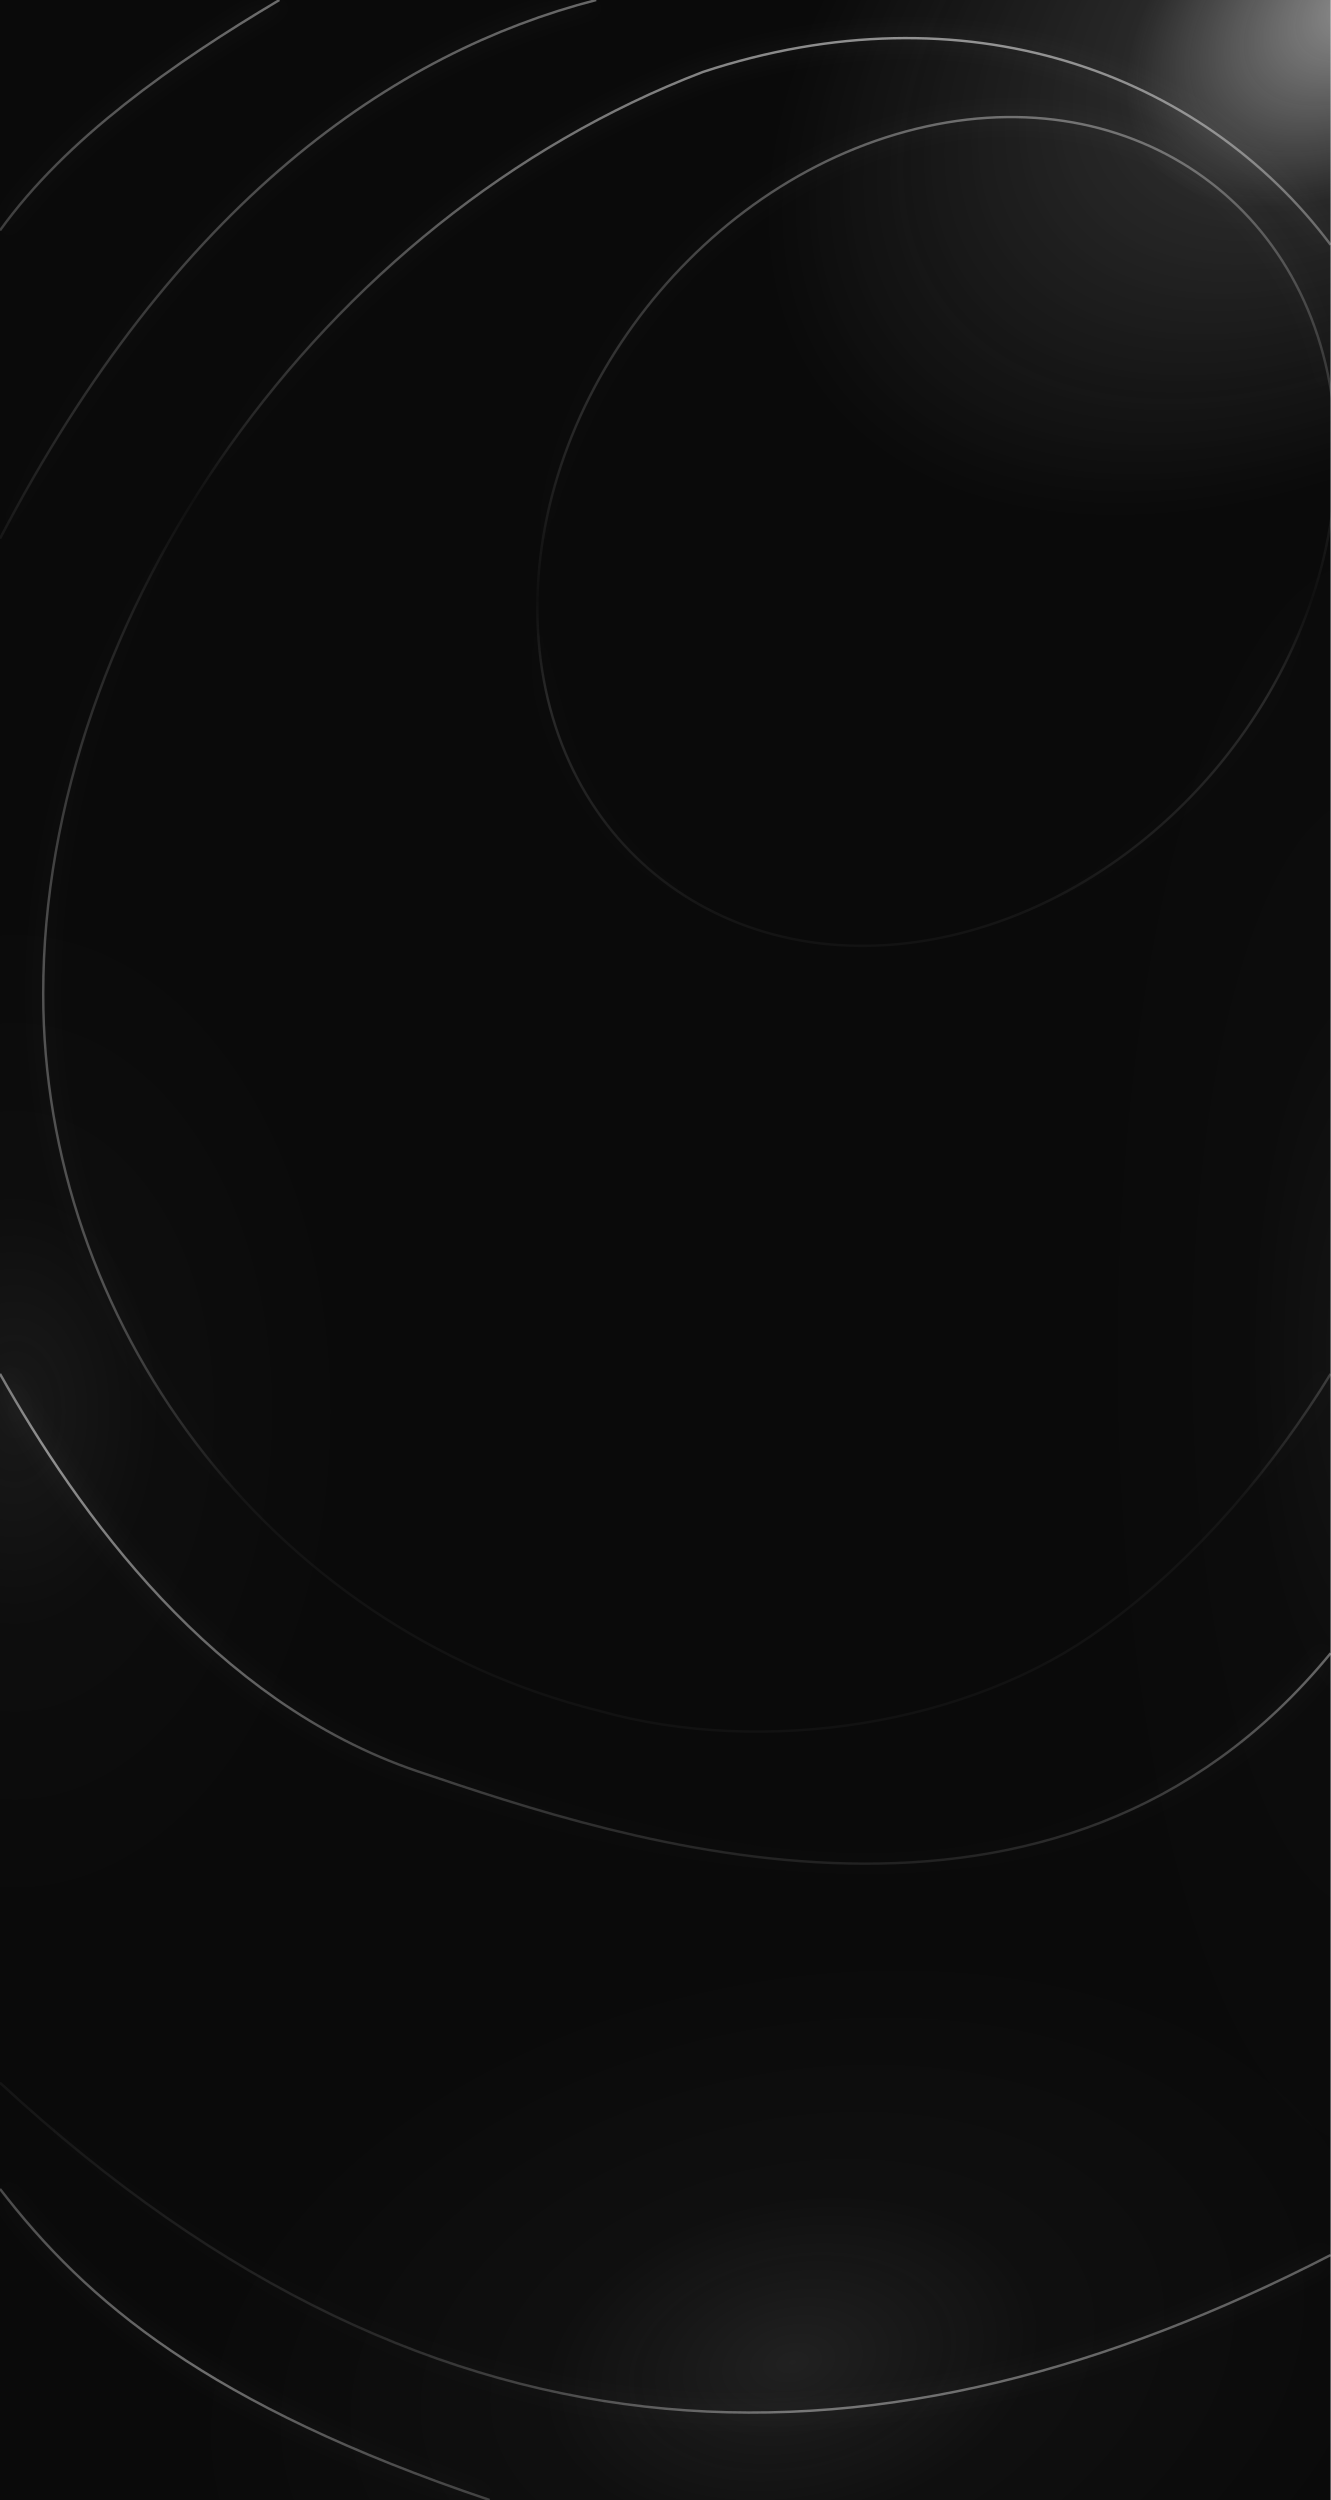
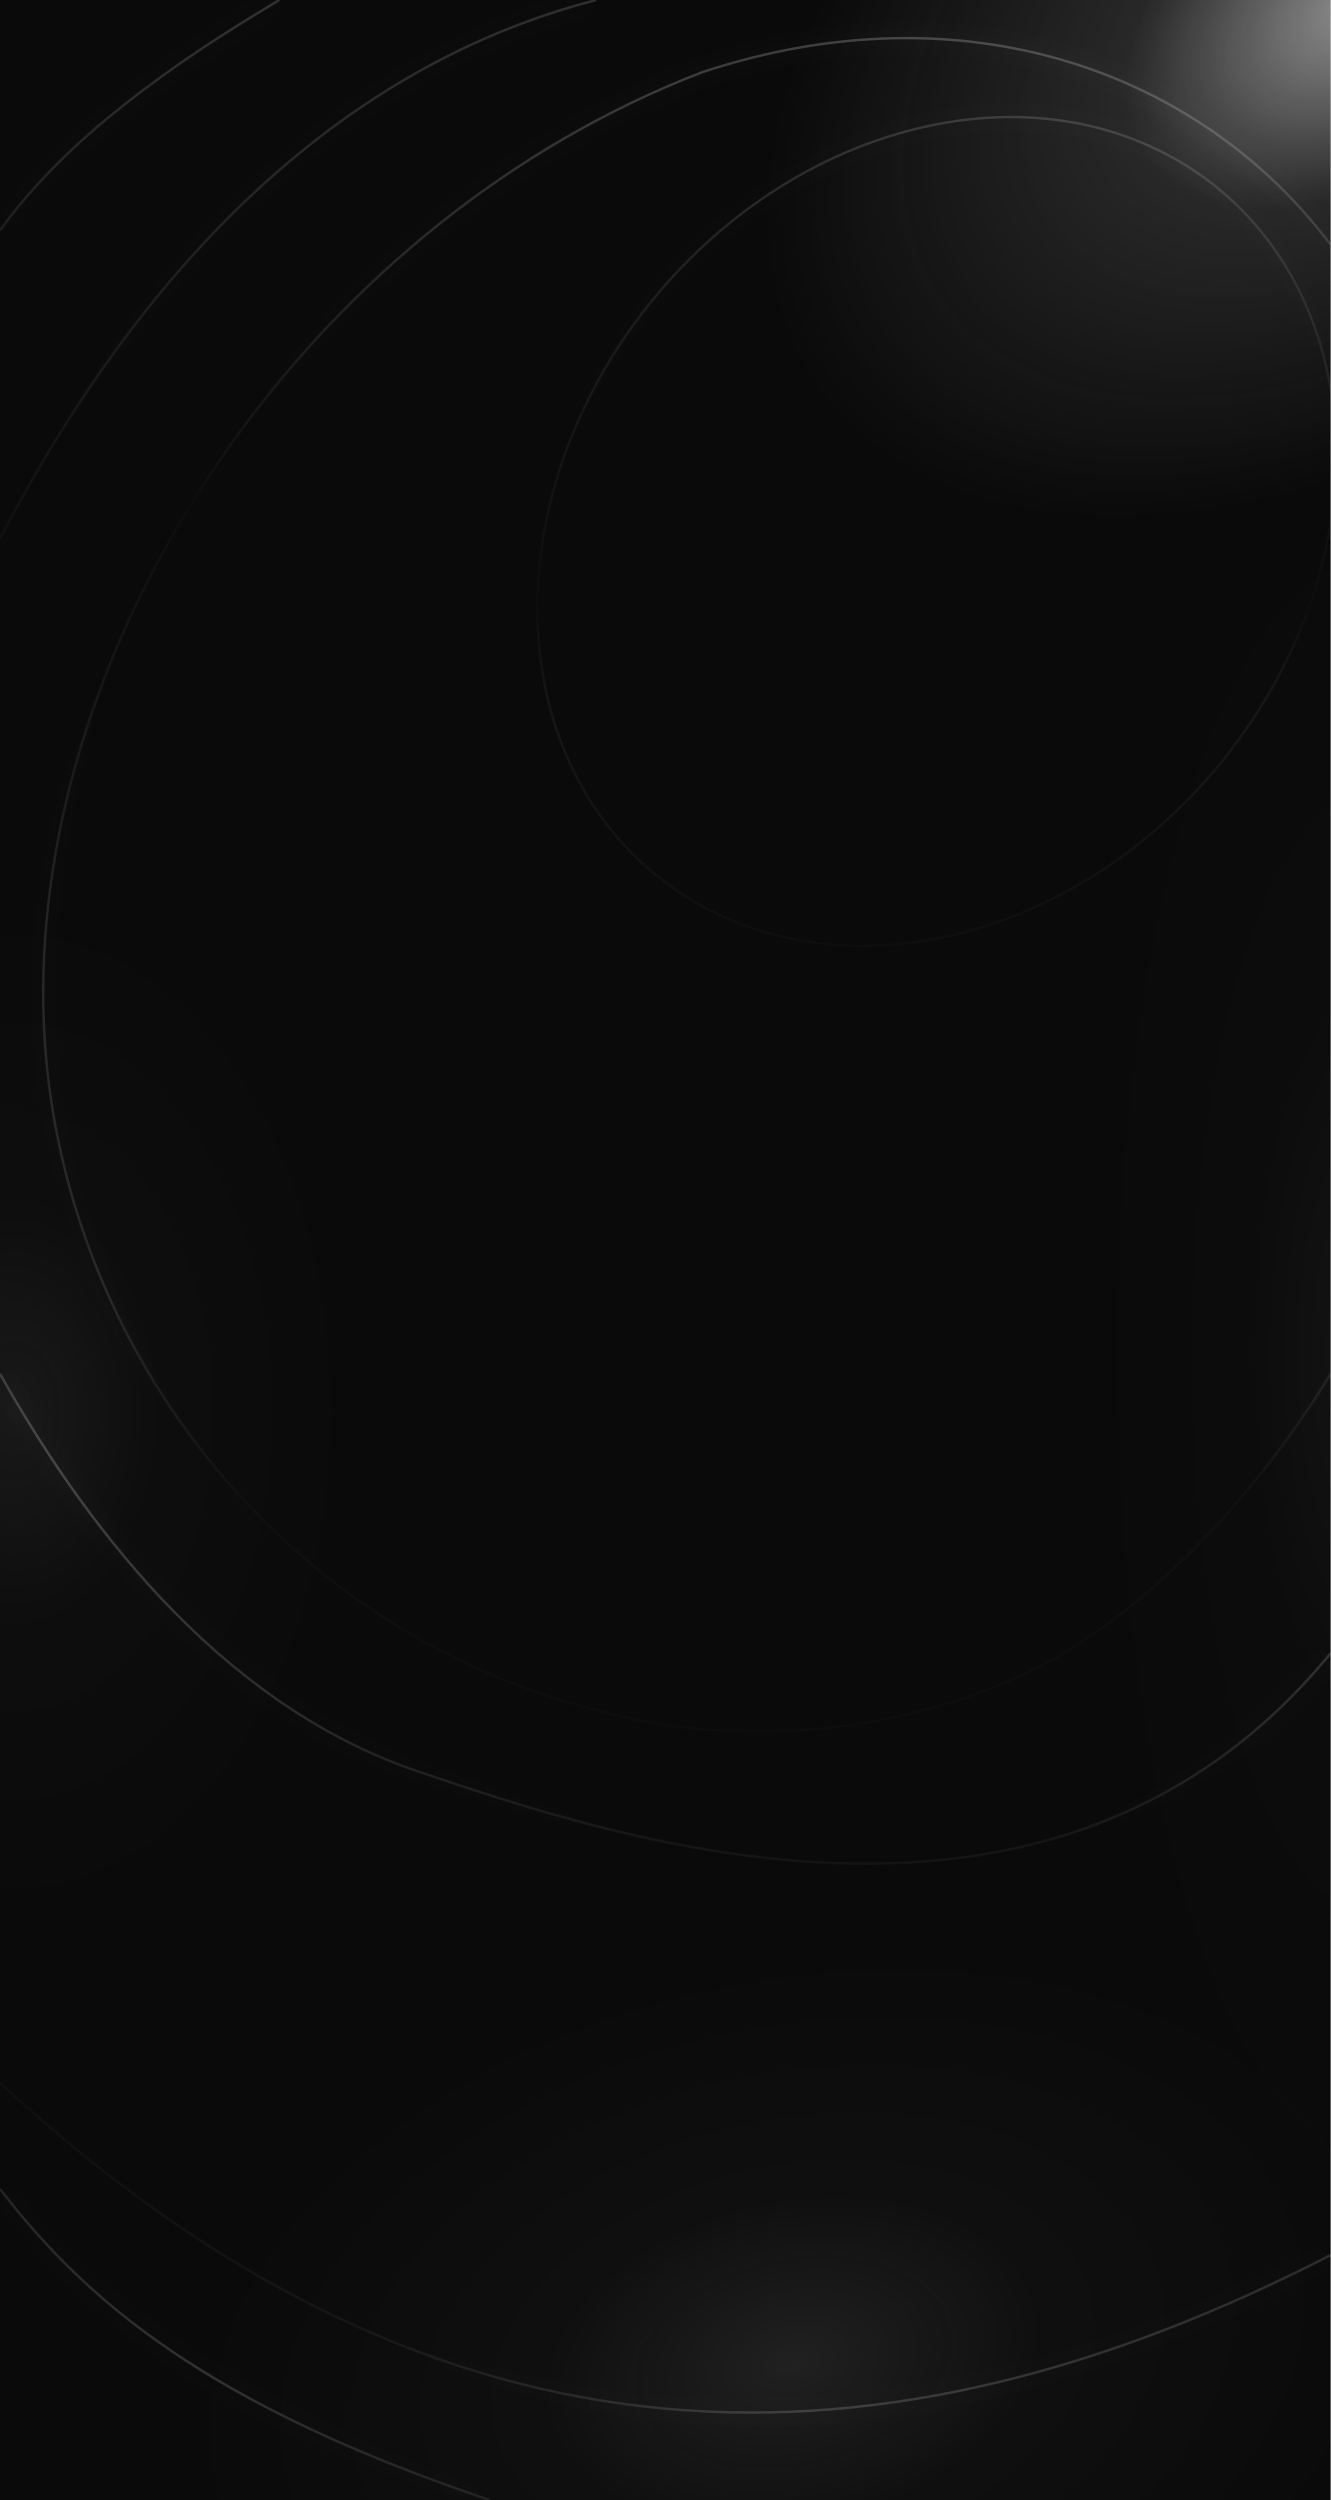
<svg xmlns="http://www.w3.org/2000/svg" viewBox="0 0 462 868">
  <defs>
    <radialGradient id="atmosphere">
      <stop stop-color="#f2f2f2" stop-opacity="1" />
      <stop offset=".4" stop-color="#f2f2f2" stop-opacity=".22" />
      <stop offset="1" stop-color="#f2f2f2" stop-opacity="0" />
    </radialGradient>
    <linearGradient id="edge-0" x1="0" y1="0" x2="0" y2="868" gradientUnits="userSpaceOnUse">
-       <stop offset="0" stop-color="#f2f2f2" stop-opacity="0.42" />
-       <stop offset="0.18" stop-color="#f2f2f2" stop-opacity="0.02" />
-       <stop offset="0.45" stop-color="#f2f2f2" stop-opacity="0.08" />
-       <stop offset="0.58" stop-color="#f2f2f2" stop-opacity="0.55" />
-       <stop offset="0.68" stop-color="#f2f2f2" stop-opacity="0.35" />
-       <stop offset="0.75" stop-color="#f2f2f2" stop-opacity="0.08" />
-       <stop offset="1" stop-color="#f2f2f2" stop-opacity="0.1" />
+       <stop offset="0" stop-color="#f2f2f2" stop-opacity="0.168" />
+       <stop offset="0.18" stop-color="#f2f2f2" stop-opacity="0.008" />
+       <stop offset="0.45" stop-color="#f2f2f2" stop-opacity="0.032" />
+       <stop offset="0.58" stop-color="#f2f2f2" stop-opacity="0.22" />
+       <stop offset="0.68" stop-color="#f2f2f2" stop-opacity="0.14" />
+       <stop offset="0.75" stop-color="#f2f2f2" stop-opacity="0.032" />
+       <stop offset="1" stop-color="#f2f2f2" stop-opacity="0.04" />
    </linearGradient>
    <linearGradient id="edge-1" x1="0" y1="0" x2="0" y2="868" gradientUnits="userSpaceOnUse">
-       <stop offset="0" stop-color="#f2f2f2" stop-opacity="0.4" />
-       <stop offset="0.22" stop-color="#f2f2f2" stop-opacity="0.05" />
-       <stop offset="0.75" stop-color="#f2f2f2" stop-opacity="0.02" />
-       <stop offset="0.95" stop-color="#f2f2f2" stop-opacity="0.42" />
-       <stop offset="1" stop-color="#f2f2f2" stop-opacity="0.22" />
+       <stop offset="0" stop-color="#f2f2f2" stop-opacity="0.16" />
+       <stop offset="0.22" stop-color="#f2f2f2" stop-opacity="0.02" />
+       <stop offset="0.75" stop-color="#f2f2f2" stop-opacity="0.008" />
+       <stop offset="0.95" stop-color="#f2f2f2" stop-opacity="0.168" />
+       <stop offset="1" stop-color="#f2f2f2" stop-opacity="0.088" />
    </linearGradient>
    <linearGradient id="edge-2" x1="0" y1="0" x2="0" y2="868" gradientUnits="userSpaceOnUse">
-       <stop offset="0" stop-color="#f2f2f2" stop-opacity="0.6" />
-       <stop offset="0.2" stop-color="#f2f2f2" stop-opacity="0.025" />
-       <stop offset="0.39" stop-color="#f2f2f2" stop-opacity="0.3" />
-       <stop offset="0.52" stop-color="#f2f2f2" stop-opacity="0.28" />
-       <stop offset="0.6" stop-color="#f2f2f2" stop-opacity="0.04" />
-       <stop offset="1" stop-color="#f2f2f2" stop-opacity="0.01" />
+       <stop offset="0" stop-color="#f2f2f2" stop-opacity="0.24" />
+       <stop offset="0.2" stop-color="#f2f2f2" stop-opacity="0.01" />
+       <stop offset="0.39" stop-color="#f2f2f2" stop-opacity="0.12" />
+       <stop offset="0.52" stop-color="#f2f2f2" stop-opacity="0.112" />
+       <stop offset="0.6" stop-color="#f2f2f2" stop-opacity="0.016" />
+       <stop offset="1" stop-color="#f2f2f2" stop-opacity="0.004" />
    </linearGradient>
    <linearGradient id="edge-3" x1="0" y1="0" x2="0" y2="868" gradientUnits="userSpaceOnUse">
-       <stop offset="0" stop-color="#f2f2f2" stop-opacity="0.5" />
-       <stop offset="0.12" stop-color="#f2f2f2" stop-opacity="0.2" />
-       <stop offset="0.24" stop-color="#f2f2f2" stop-opacity="0.02" />
-       <stop offset="0.28" stop-color="#f2f2f2" stop-opacity="0.13" />
-       <stop offset="0.34" stop-color="#f2f2f2" stop-opacity="0.08" />
-       <stop offset="0.4" stop-color="#f2f2f2" stop-opacity="0.01" />
+       <stop offset="0" stop-color="#f2f2f2" stop-opacity="0.2" />
+       <stop offset="0.12" stop-color="#f2f2f2" stop-opacity="0.08" />
+       <stop offset="0.24" stop-color="#f2f2f2" stop-opacity="0.008" />
+       <stop offset="0.28" stop-color="#f2f2f2" stop-opacity="0.052" />
+       <stop offset="0.34" stop-color="#f2f2f2" stop-opacity="0.032" />
+       <stop offset="0.4" stop-color="#f2f2f2" stop-opacity="0.004" />
      <stop offset="1" stop-color="#f2f2f2" stop-opacity="0" />
    </linearGradient>
    <filter id="edge-softness" x="-30%" y="-30%" width="160%" height="160%">
      <feGaussianBlur stdDeviation="3.5" />
    </filter>
    <linearGradient id="edge-4" x1="0" y1="0" x2="462" y2="0" gradientUnits="userSpaceOnUse">
-       <stop offset="0" stop-color="#f2f2f2" stop-opacity="0.05" />
-       <stop offset="0.28" stop-color="#f2f2f2" stop-opacity="0.12" />
-       <stop offset="0.6" stop-color="#f2f2f2" stop-opacity="0.42" />
-       <stop offset="1" stop-color="#f2f2f2" stop-opacity="0.35" />
+       <stop offset="0" stop-color="#f2f2f2" stop-opacity="0.02" />
+       <stop offset="0.28" stop-color="#f2f2f2" stop-opacity="0.048" />
+       <stop offset="0.6" stop-color="#f2f2f2" stop-opacity="0.168" />
+       <stop offset="1" stop-color="#f2f2f2" stop-opacity="0.14" />
    </linearGradient>
  </defs>
  <rect width="462" height="868" fill="#0a0a0a" />
  <g id="atmosphere-lights">
    <ellipse cx="475" cy="0" rx="235" ry="145" transform="rotate(-35 475 0)" fill="url(#atmosphere)" opacity="0.58" />
    <ellipse cx="5" cy="490" rx="120" ry="180" transform="rotate(0 5 490)" fill="url(#atmosphere)" opacity="0.07" />
    <ellipse cx="275" cy="820" rx="220" ry="140" transform="rotate(-12 275 820)" fill="url(#atmosphere)" opacity=".10" />
    <ellipse cx="475" cy="470" rx="100" ry="320" transform="rotate(0 475 470)" fill="url(#atmosphere)" opacity="0.045" />
  </g>
  <g id="edge-glow" filter="url(#edge-softness)" opacity=".16" stroke-width="2">
    <use href="#track-0" />
    <use href="#track-1" />
    <use href="#track-2" />
    <use href="#track-3" />
    <use href="#track-4" />
  </g>
  <g id="tracks" stroke-width=".85">
    <path id="track-0" d="M 97 0 C 60 22 23 48 0 80 M 0 477 C 27 525 74 591 145 615 C 216 639 367 690 462 574" fill="none" stroke="url(#edge-0)" />
    <path id="track-1" d="M 207 0 C 137 18 61 70 0 187 M 0 760 C 30 799 72 835 170 868" fill="none" stroke="url(#edge-1)" />
    <path id="track-2" d="M 462 85 C 417 25 335 -5 244 25 C 111 76 15 214 15 345 C 15 458 92 565 208 594 C 265 610 337 599 383 565 C 416 541 443 508 462 477" fill="none" stroke="url(#edge-2)" />
    <path id="track-3" d="M 463.447 147.060 C 469.336 223.763 412.221 302.715 335.877 323.404 C 259.533 344.093 192.871 298.686 186.982 221.983 C 181.093 145.280 238.208 66.329 314.552 45.639 C 390.896 24.950 457.559 70.357 463.447 147.060 Z" fill="none" stroke="url(#edge-3)" />
    <path id="track-4" d="M 0 723.132 C 154 865.851 308 862.231 462 782.953" fill="none" stroke="url(#edge-4)" />
  </g>
</svg>
